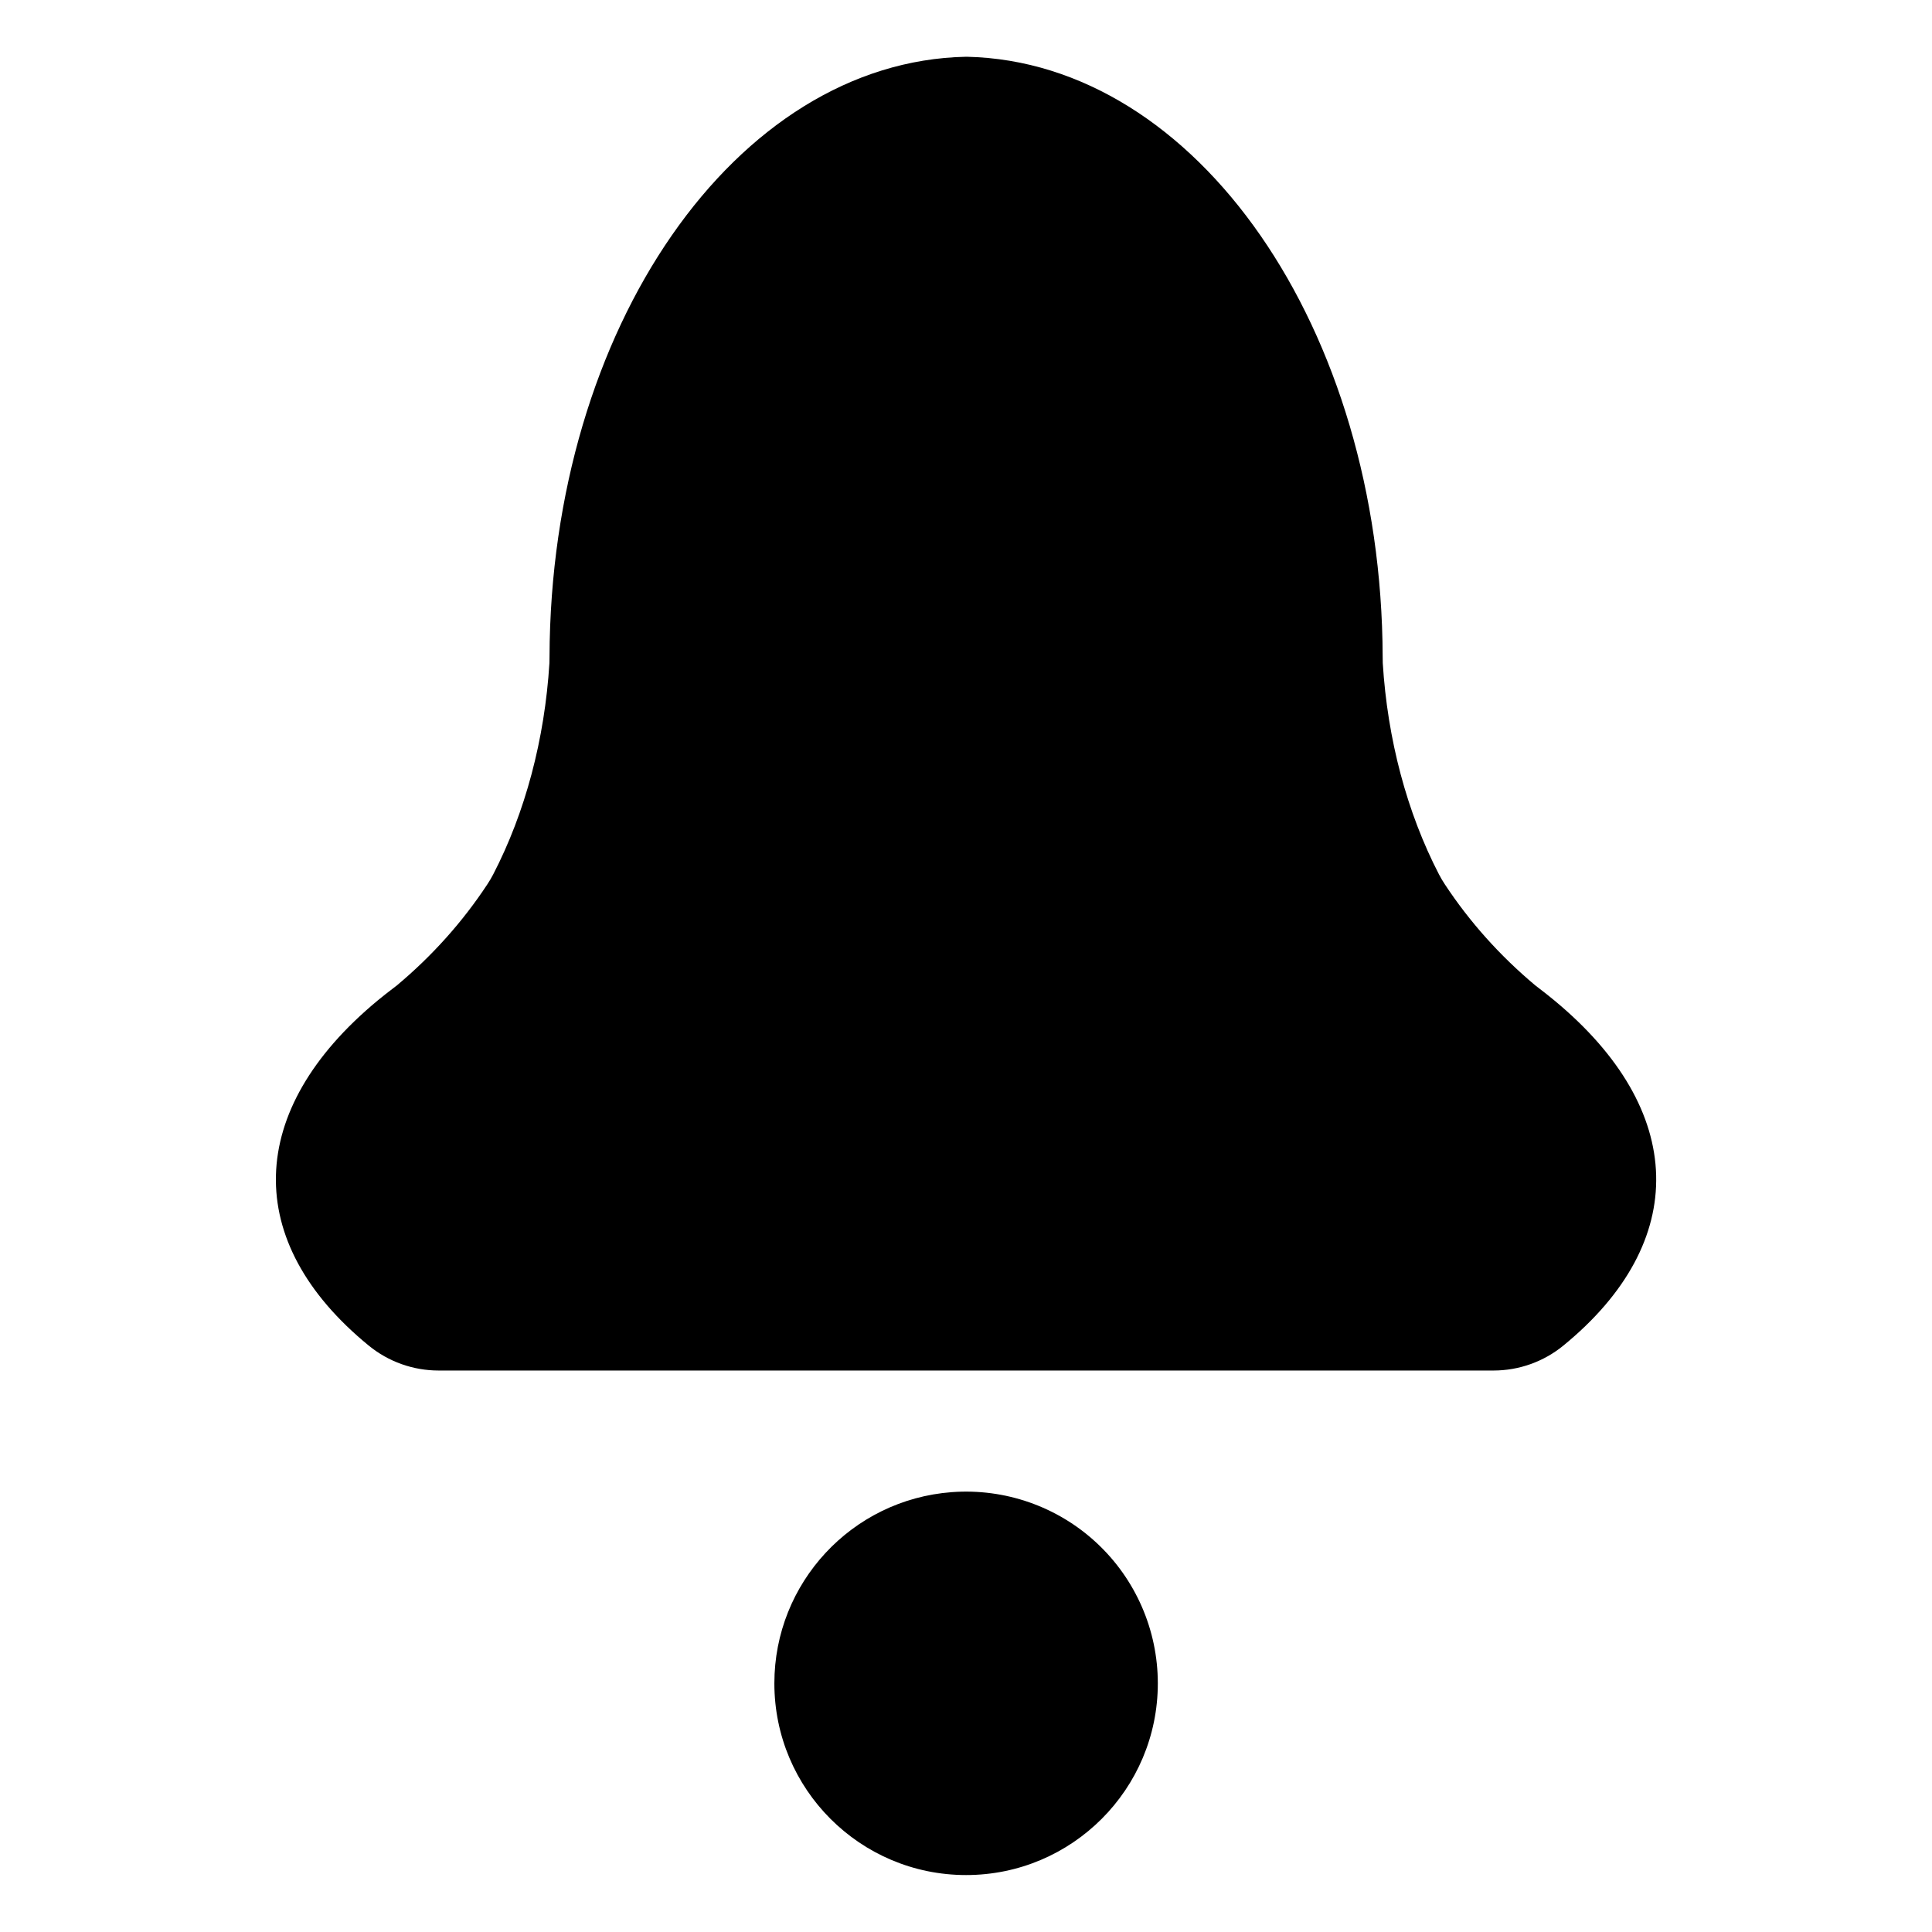
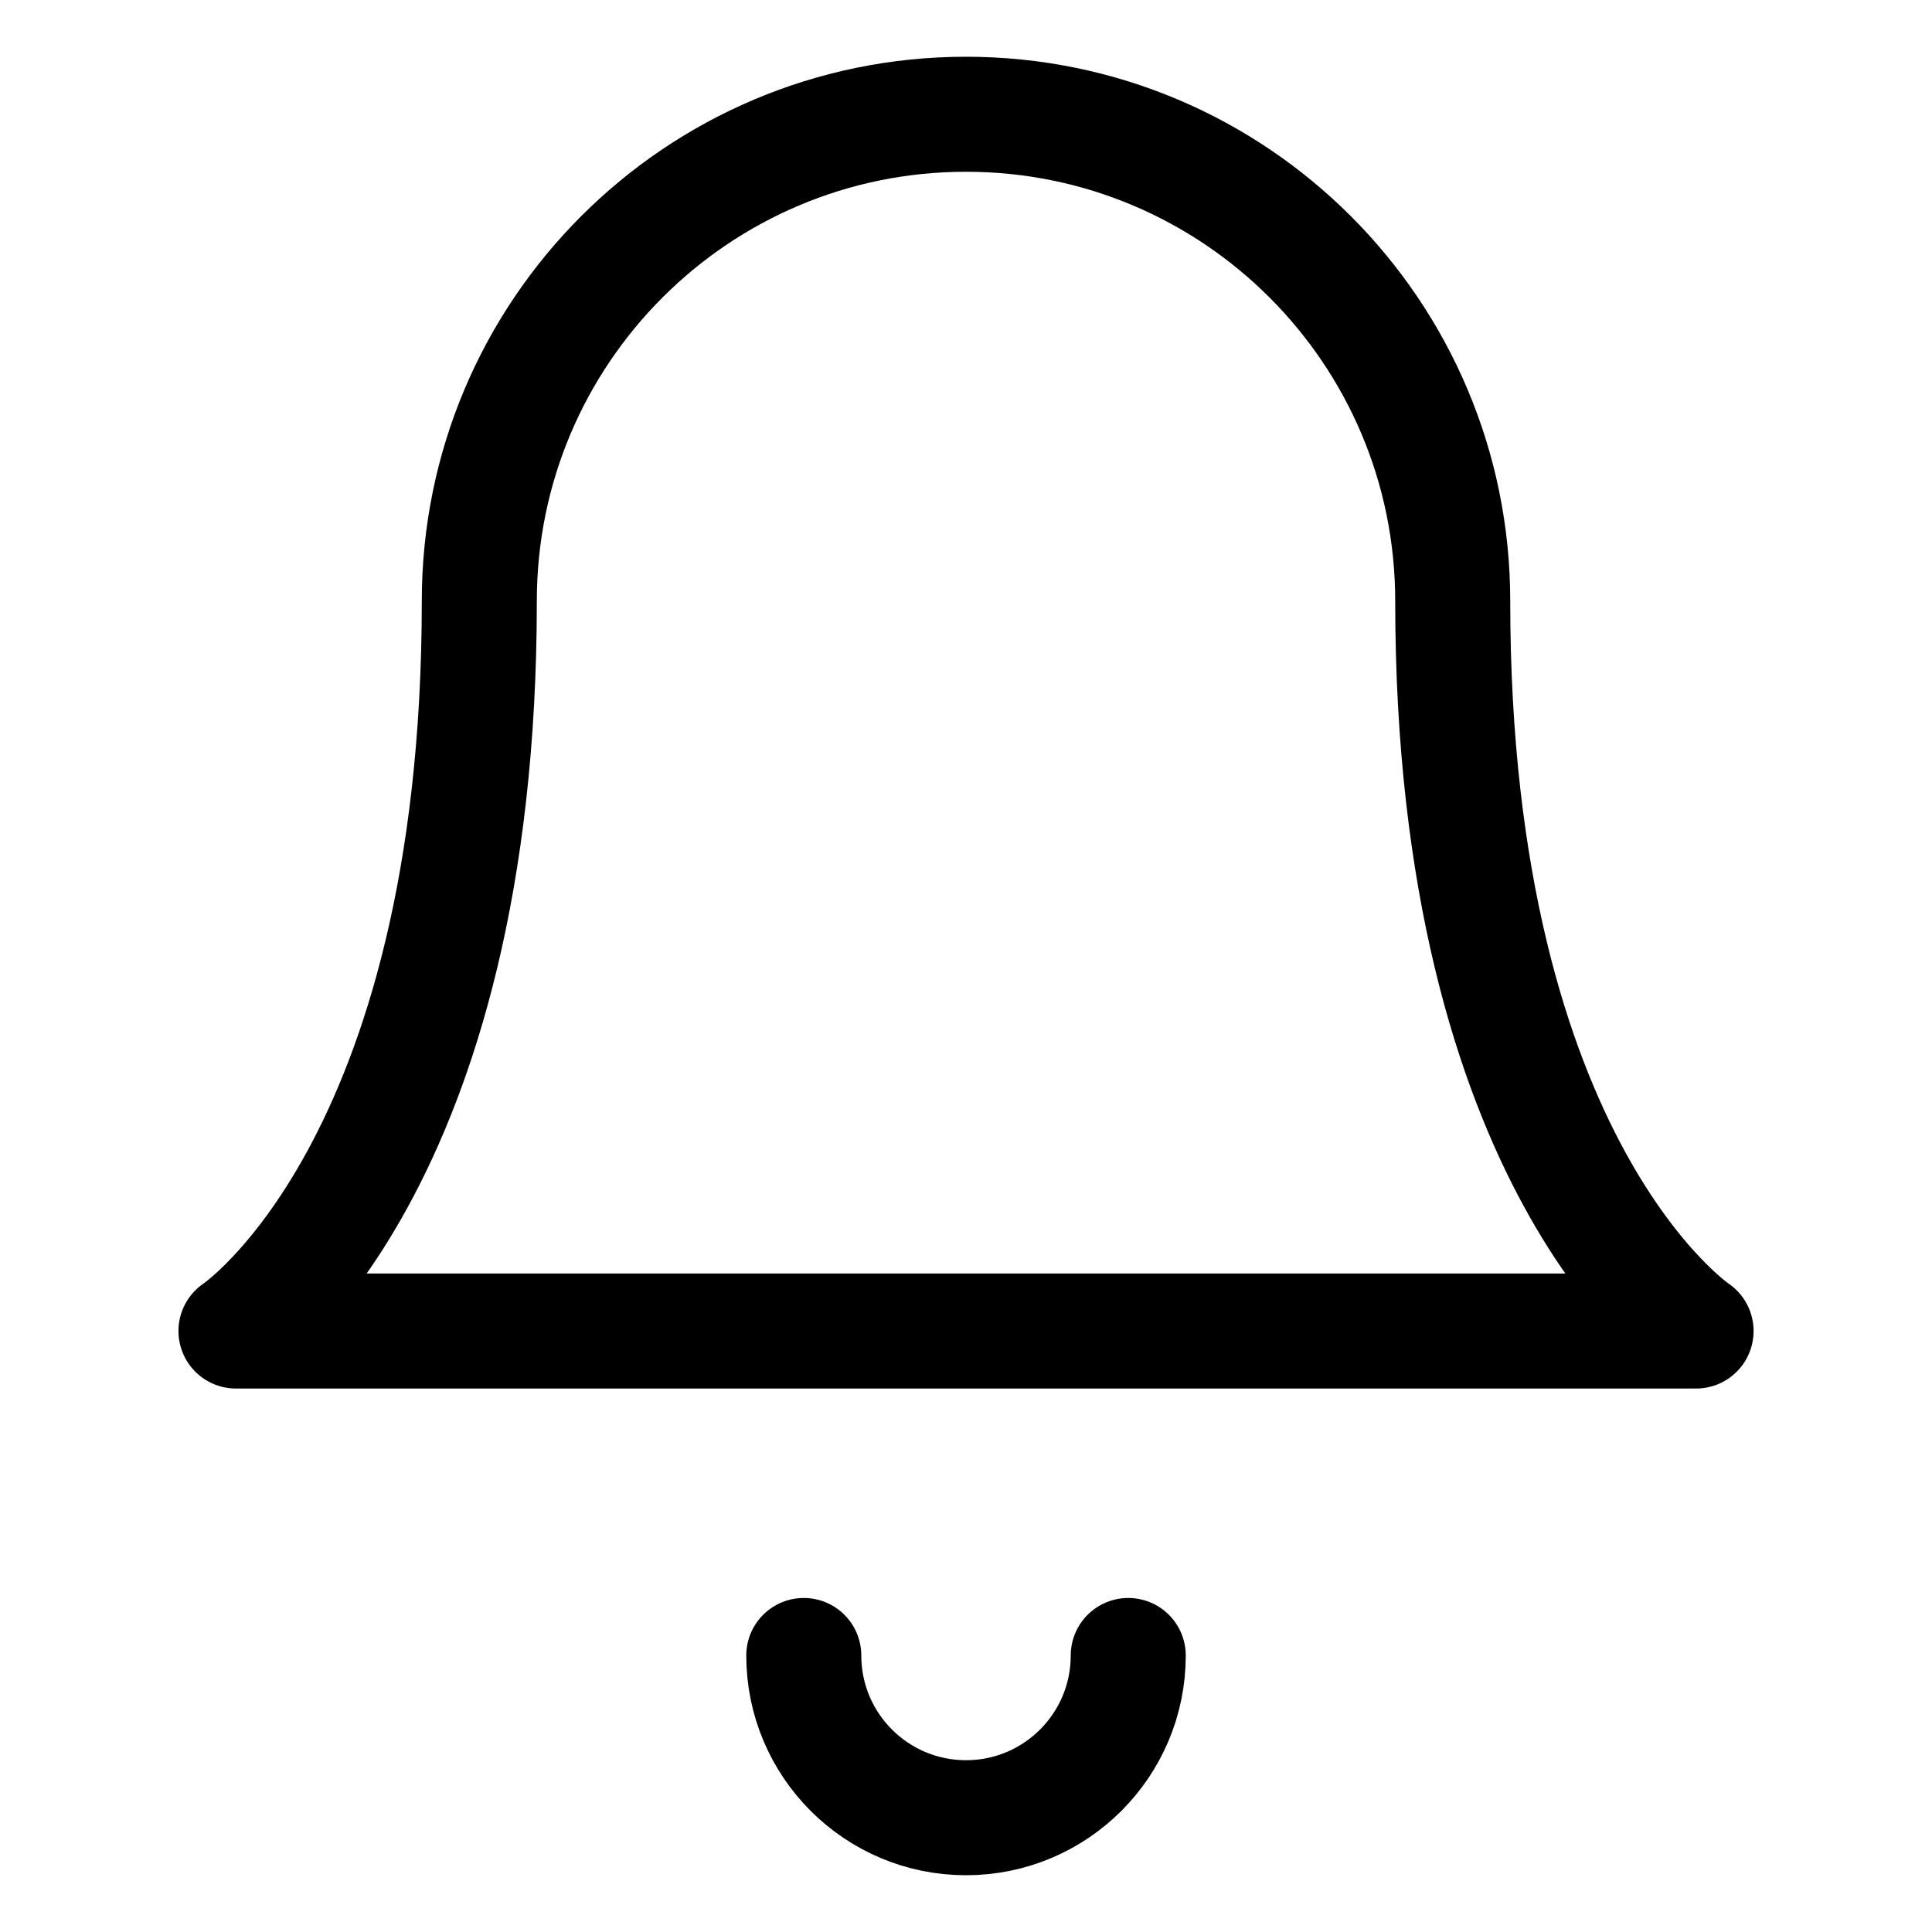
- <svg xmlns="http://www.w3.org/2000/svg" width="21" height="21" viewBox="0 0 21 21">
-   <path id="bell" class="st2" d="m 10.499,0.617 a 4.592,6.554 0 0 0 -4.526,6.521 1.199,1.199 0 0 1 -0.001,0.069 3.15,4.494 0.84 0 1 -0.611,2.297 1.199,1.199 0 0 1 -0.065,0.11 4.799,5.23 82.86 0 1 -0.981,1.096 1.199,1.199 0 0 1 -0.044,0.034 3.74,7.865 87.9 0 0 -0.166,0.131 3.74,7.865 87.9 0 0 -0.097,3.751 1.199,1.199 0 0 0 0.76,0.271 H 16.234 a 1.199,1.199 0 0 0 0.759,-0.271 7.865,3.74 2.1 0 0 -0.097,-3.751 7.865,3.74 2.1 0 0 -0.165,-0.131 1.199,1.199 0 0 1 -0.044,-0.034 5.23,4.799 7.14 0 1 -0.981,-1.096 1.199,1.199 0 0 1 -0.065,-0.11 4.494,3.15 89.16 0 1 -0.611,-2.297 1.199,1.199 0 0 1 -0.001,-0.069 4.592,6.554 0 0 0 -4.517,-6.521 1.199,1.199 0 0 1 -0.01,0 0.023,0.032 0 0 0 -0.001,0 z M 10.345,16.219 a 2.084,2.084 0 0 0 -1.928,2.078 2.084,2.084 0 1 0 4.168,0 2.084,2.084 0 0 0 -2.24,-2.078 z" style="fill:#000000;fill-opacity:1;stroke:none;stroke-width:0.034;stroke-linecap:round;stroke-linejoin:round" />
+ <svg xmlns="http://www.w3.org/2000/svg" width="21" height="21" version="1.1" viewBox="0 0 21 21">
+   <g transform="matrix(.88171 0 0 .88171 1.1126 1.2419)" fill="none" stroke="#000" stroke-linecap="round" stroke-linejoin="round" stroke-width="1.418">
+     <path d="m4.647 6a6 6 0 0 1 12 0c0 7 3 9 3 9h-18s3-2 3-9" data-om-id="jsx:/https:/b9f485aa-dafe-4a41-bb85-4d66245dc5b6.claudeusercontent.com/v1/design/projects/b9f485aa-dafe-4a41-bb85-4d66245dc5b6/serve/profile.jsx:1138:14:32" />
+     <path d="m8.647 19a2 2 0 0 0 4 0" data-om-id="jsx:/https:/b9f485aa-dafe-4a41-bb85-4d66245dc5b6.claudeusercontent.com/v1/design/projects/b9f485aa-dafe-4a41-bb85-4d66245dc5b6/serve/profile.jsx:1191:14:85" />
+   </g>
</svg>
